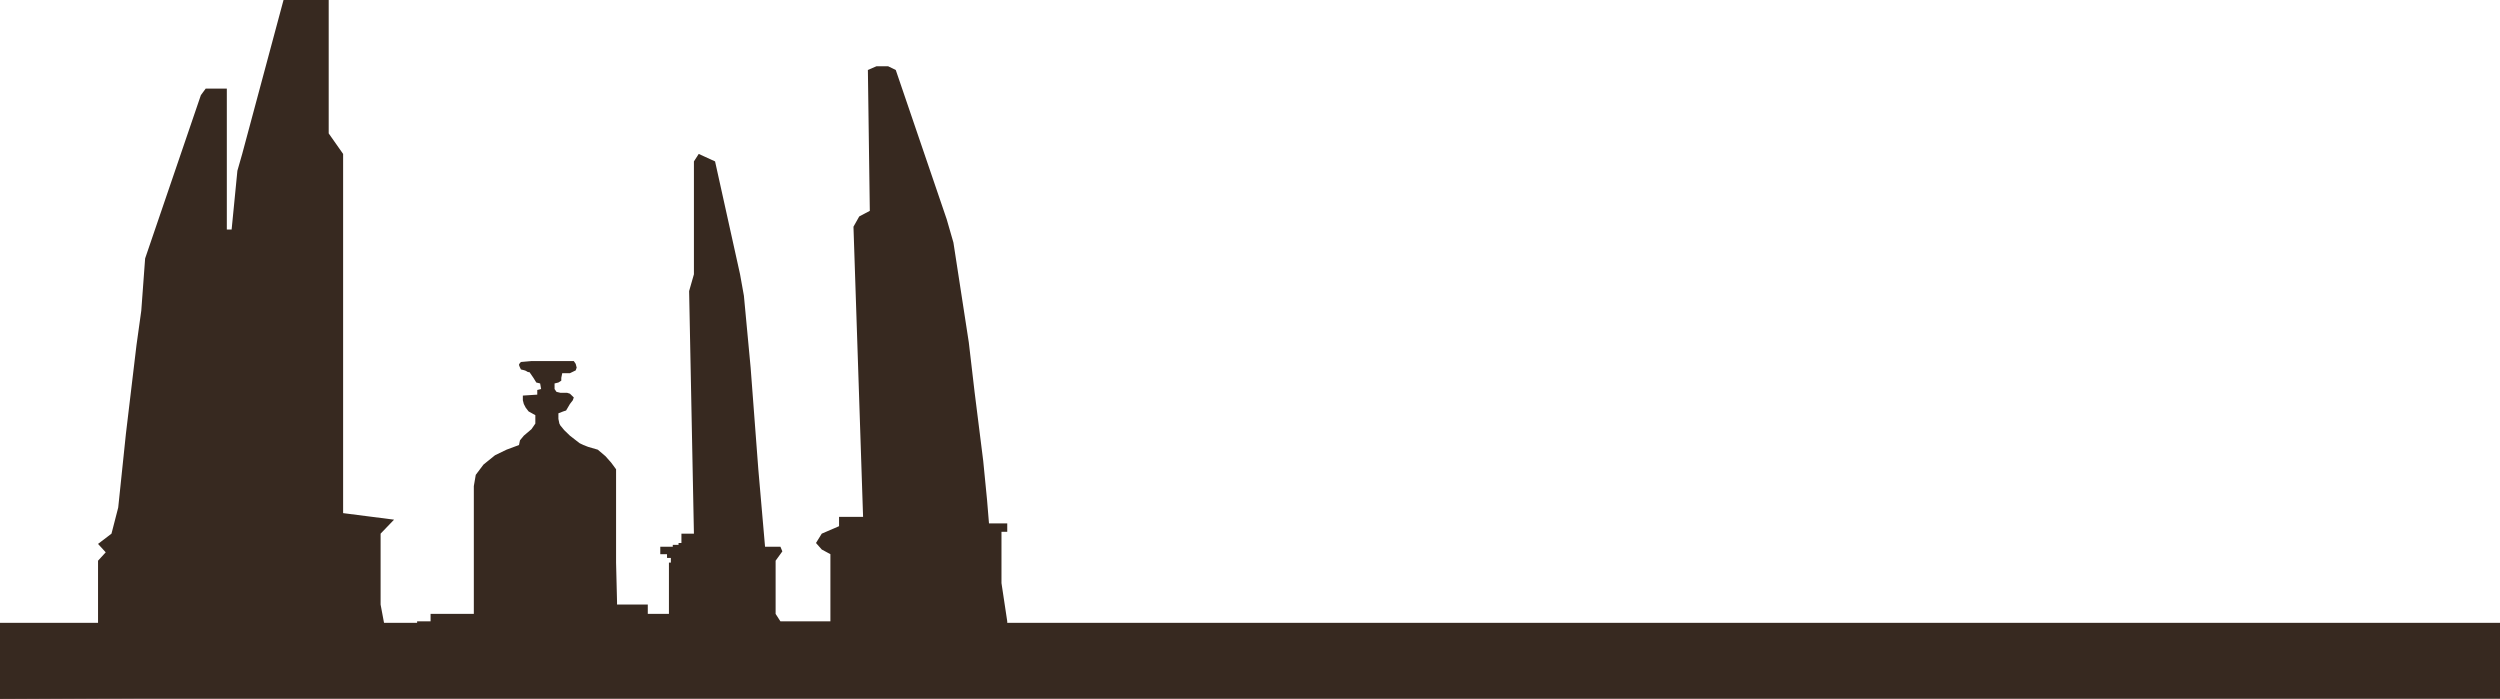
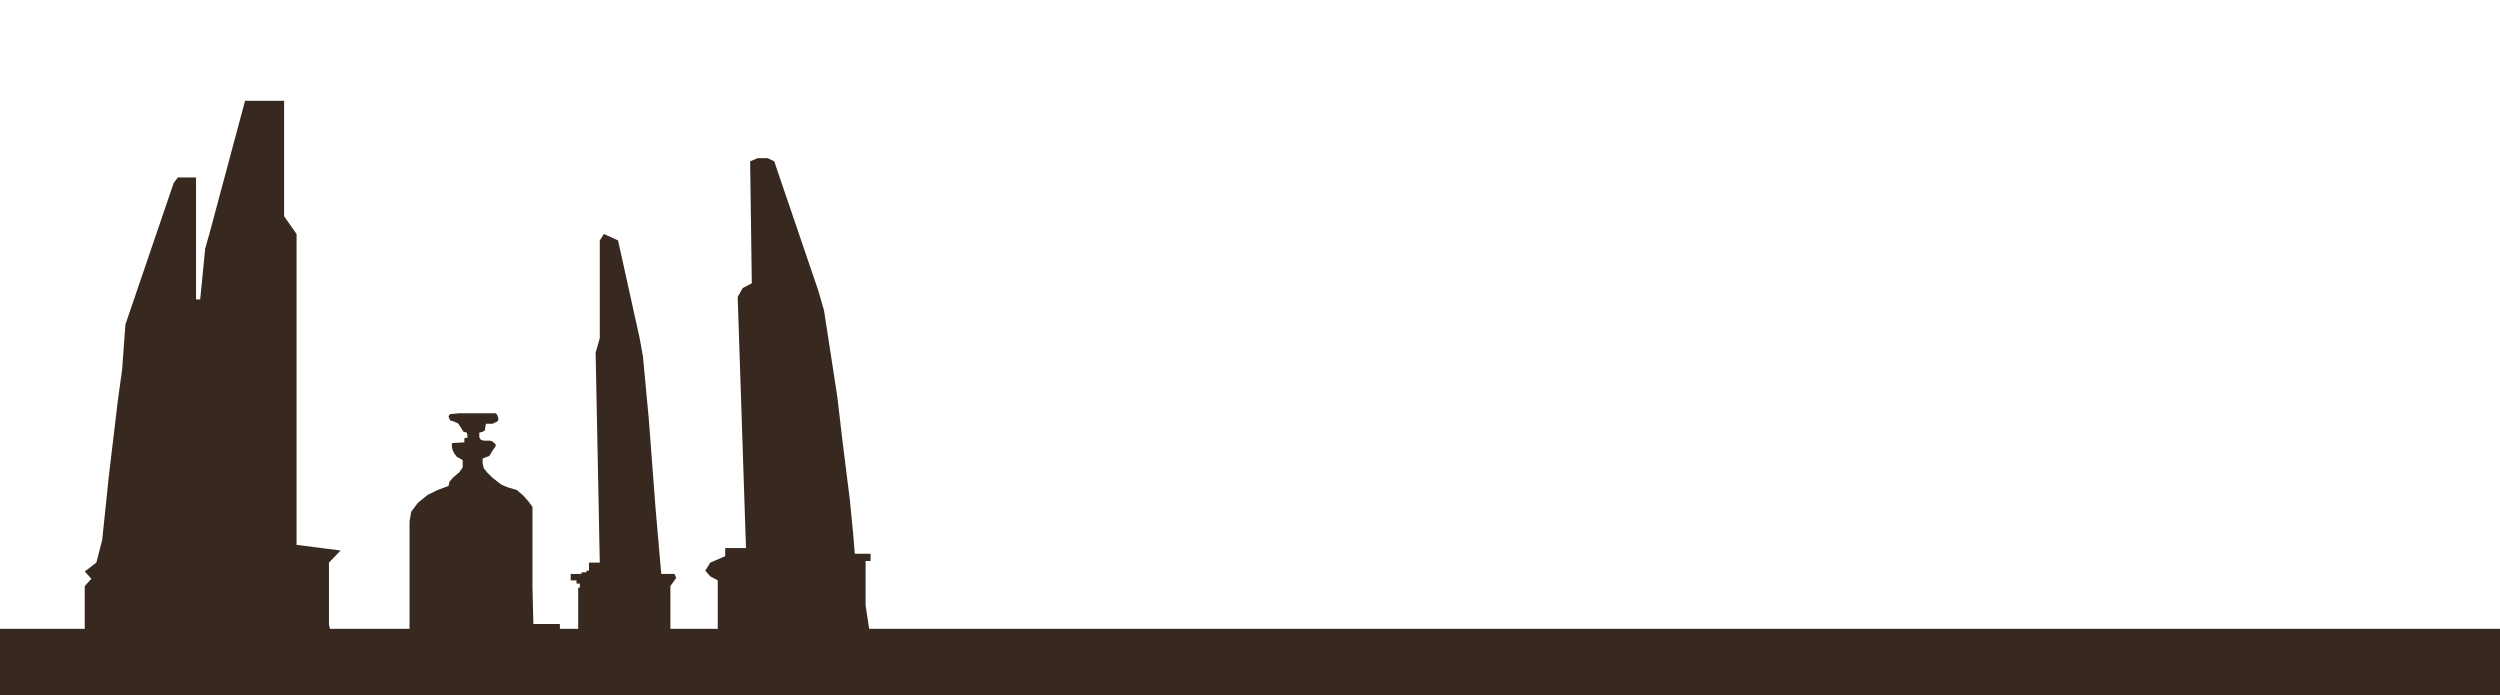
- <svg xmlns="http://www.w3.org/2000/svg" width="1152" height="322" viewBox="0 0 1152 322" fill="none">
-   <path d="M48.717 254.505L45.174 258.374V302.224H0V322L535 318.991V298.355H464.139V286.318L461.482 268.692V260.953V245.047H464.139V241.178H455.724L454.839 230.43L453.067 212.374L449.081 180.561L446.424 157.776L439.338 111.776L436.238 101.028L412.765 32.243L409.222 30.523H403.907L399.921 32.243L400.807 97.159L395.935 99.738L393.278 104.467L397.707 238.168H386.635V242.467L378.663 245.907L376.006 250.206L378.663 253.215L382.649 255.364V286.318H359.619L357.405 282.879V278.579V258.374L360.505 254.075L359.619 251.925H352.533L349.433 216.243L345.89 169.383L342.79 136.28L341.018 126.393L329.503 74.374L321.974 70.935L319.76 74.374V126.393L317.546 134.131L319.76 245.907H314.003V247.626V250.206H312.674V251.065H310.017V251.925H304.259V255.364H307.359V257.084H309.131V259.234H308.245V282.879H298.502V278.579H284.329V277.29L283.887 259.234V254.075V234.729V220.972V216.243L281.672 213.234L279.015 210.224L275.472 207.215L271.043 205.925L268.829 205.065L267.057 204.206L264.843 202.486L262.628 200.766L259.971 198.187L258.2 196.037L257.757 195.178L257.314 193.028V190.449L259.528 189.589L260.857 189.159L262.628 186.15L263.957 184.43L264.4 183.14L262.628 181.421L261.3 180.991H258.2L256.428 180.561L255.542 179.271V177.551V176.692L257.314 176.262L258.642 175.402V174.112L259.085 171.963H260.414H262.628L265.286 170.673L265.728 169.383L265.286 167.664L264.4 166.374H259.085H244.913L240.041 166.804C239.746 167.09 239.156 167.75 239.156 168.093C239.156 168.437 239.746 169.67 240.041 170.243C240.78 170.386 242.344 170.759 242.699 171.103C243.053 171.447 243.732 171.533 244.027 171.533L244.913 172.822L245.799 174.112L247.127 176.262L248.899 176.692L249.342 179.271L247.57 179.701V181.85L240.927 182.28V183.14V184.43L241.37 186.15L242.256 187.869L243.584 189.589L246.685 191.308V195.178L244.913 197.757L241.37 200.766L239.599 202.916L239.156 205.065L233.398 207.215L228.084 209.794L222.769 214.093L219.226 218.822L218.34 223.981V229.57V282.879H198.411V286.318H192.21V288.037H177.152L175.381 278.579V273.85V245.907L181.581 239.458L158.108 236.449V229.57V208.935V195.607V70.935L151.465 61.477V0H130.65L111.606 70.935L109.392 78.673L106.734 105.757H104.52V40.841H94.776L92.562 43.85L66.875 119.084L65.103 143.159L62.889 159.065L58.017 199.907L54.474 233.869L51.374 245.907L45.174 250.636L48.717 254.505Z" fill="#372920" />
+ <svg xmlns="http://www.w3.org/2000/svg" width="1141" height="317" viewBox="0 0 1141 317" fill="none">
+   <path d="M41.705 264.147L38.672 267.463V305.049H0V322L458 319.421V301.733H397.338V291.415L395.063 276.307V269.674V256.04H397.338V252.724H390.134L389.376 243.511L387.859 228.035L384.447 200.766L382.172 181.236L376.106 141.808L373.452 132.595L353.358 73.637L350.324 72.163H345.775L342.363 73.637L343.121 129.279L338.95 131.49L336.676 135.543L340.467 250.144H330.988V253.829L324.164 256.777L321.889 260.462L324.164 263.041L327.576 264.884V291.415H307.861L305.965 288.467V284.782V267.463L308.619 263.778L307.861 261.936H301.795L299.141 231.351L296.108 191.186L293.454 162.812L291.937 154.336L282.079 109.749L275.634 106.801L273.738 109.749V154.336L271.843 160.969L273.738 256.777H268.81V258.251V260.462H267.672V261.199H265.397V261.936H260.469V264.884H263.123V266.358H264.639V268.2H263.881V288.467H255.54V284.782H243.407V283.677L243.028 268.2V263.778V247.196V235.405V231.351L241.132 228.772L238.858 226.192L235.825 223.613L232.033 222.507L230.137 221.77L228.621 221.033L226.725 219.559L224.829 218.085L222.555 215.875L221.038 214.032L220.659 213.295L220.28 211.453V209.242L222.176 208.505L223.313 208.136L224.829 205.557L225.967 204.083L226.346 202.977L224.829 201.503L223.692 201.135H221.038L219.522 200.766L218.763 199.661V198.187V197.45L220.28 197.081L221.417 196.344V195.239L221.796 193.397H222.934H224.829L227.104 192.291L227.483 191.186L227.104 189.712L226.346 188.606H221.796H209.664L205.493 188.975C205.241 189.22 204.735 189.785 204.735 190.08C204.735 190.375 205.241 191.431 205.493 191.923C206.125 192.045 207.465 192.365 207.768 192.66C208.072 192.954 208.653 193.028 208.906 193.028L209.664 194.134L210.422 195.239L211.56 197.081L213.076 197.45L213.455 199.661L211.939 200.029V201.872L206.252 202.24V202.977V204.083L206.631 205.557L207.389 207.031L208.526 208.505L211.18 209.979V213.295L209.664 215.506L206.631 218.085L205.114 219.928L204.735 221.77L199.806 223.613L195.257 225.824L190.707 229.509L187.674 233.562L186.916 237.984V242.774V288.467H169.854V291.415H164.546V292.889H151.656L150.139 284.782V280.729V256.777L155.447 251.25L135.353 248.67V242.774V225.087V213.664V106.801L129.666 98.694V46H111.846L95.543 106.801L93.647 113.434L91.373 136.649H89.477V81.007H81.136L79.24 83.586L57.25 148.072L55.733 168.708L53.838 182.342L49.667 217.348L46.634 246.459L43.98 256.777L38.672 260.83L41.705 264.147Z" fill="#372920" />
  <rect y="287" width="1152" height="35" fill="#372920" />
</svg>
